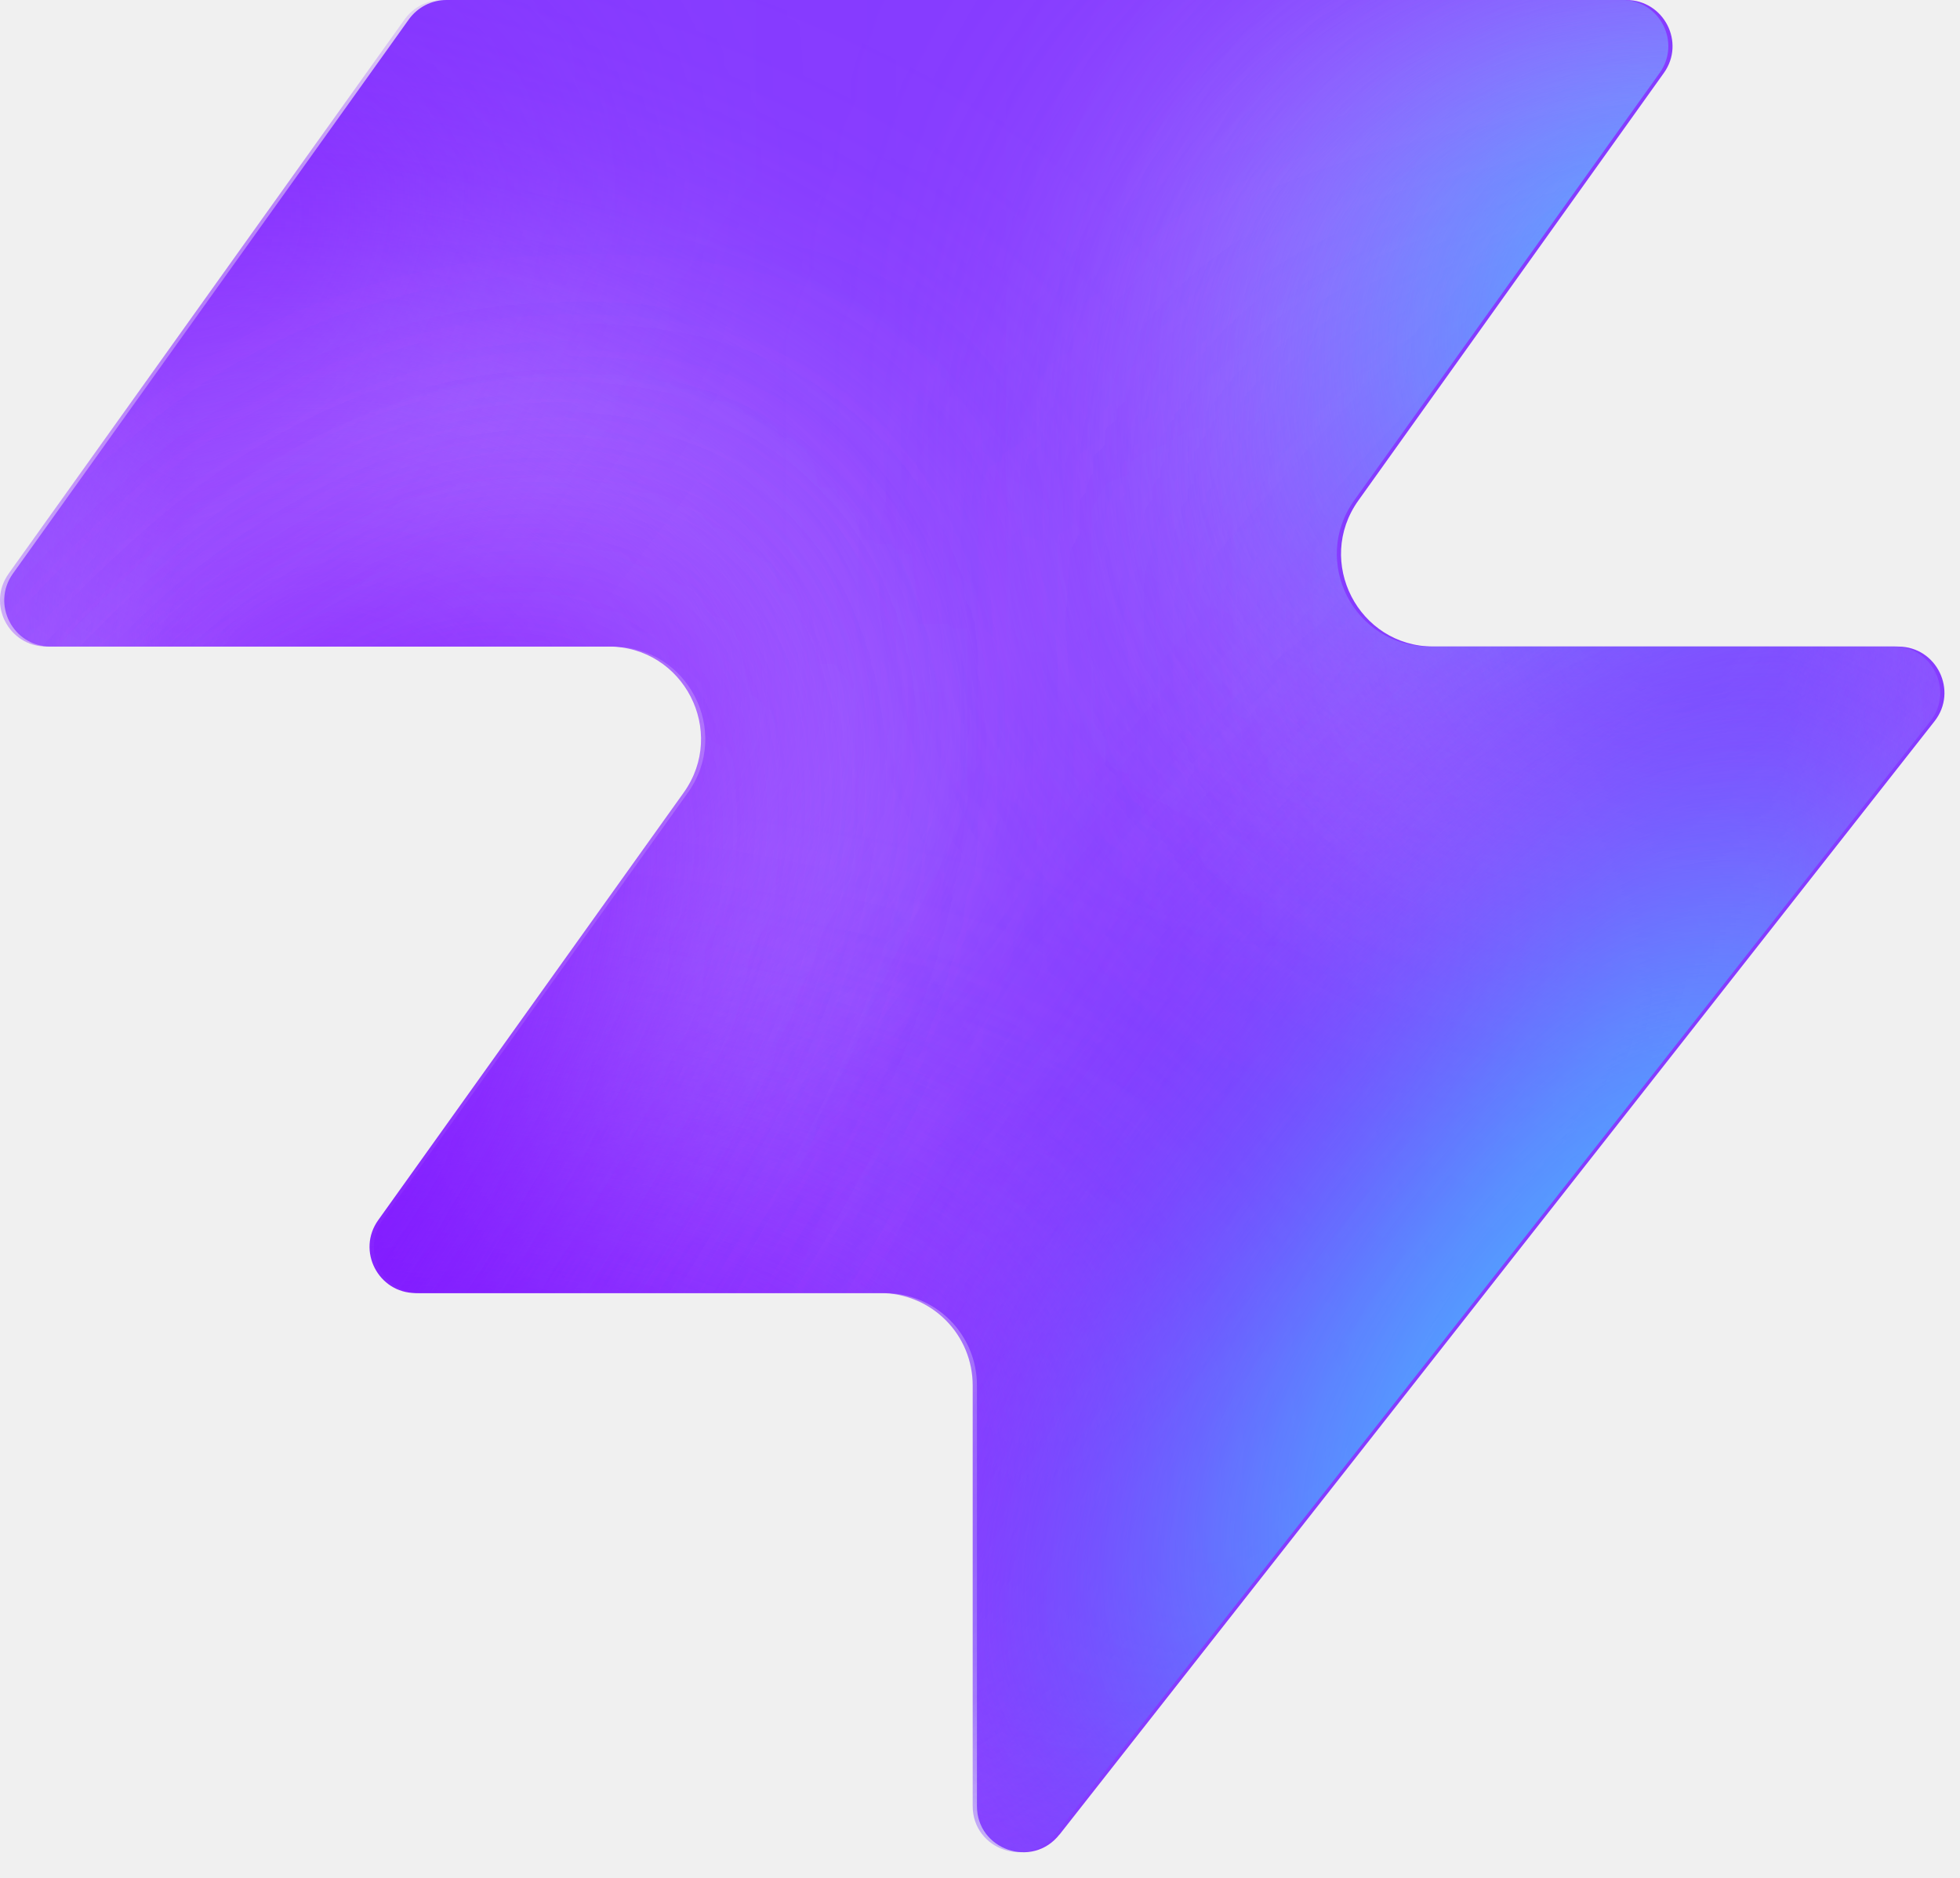
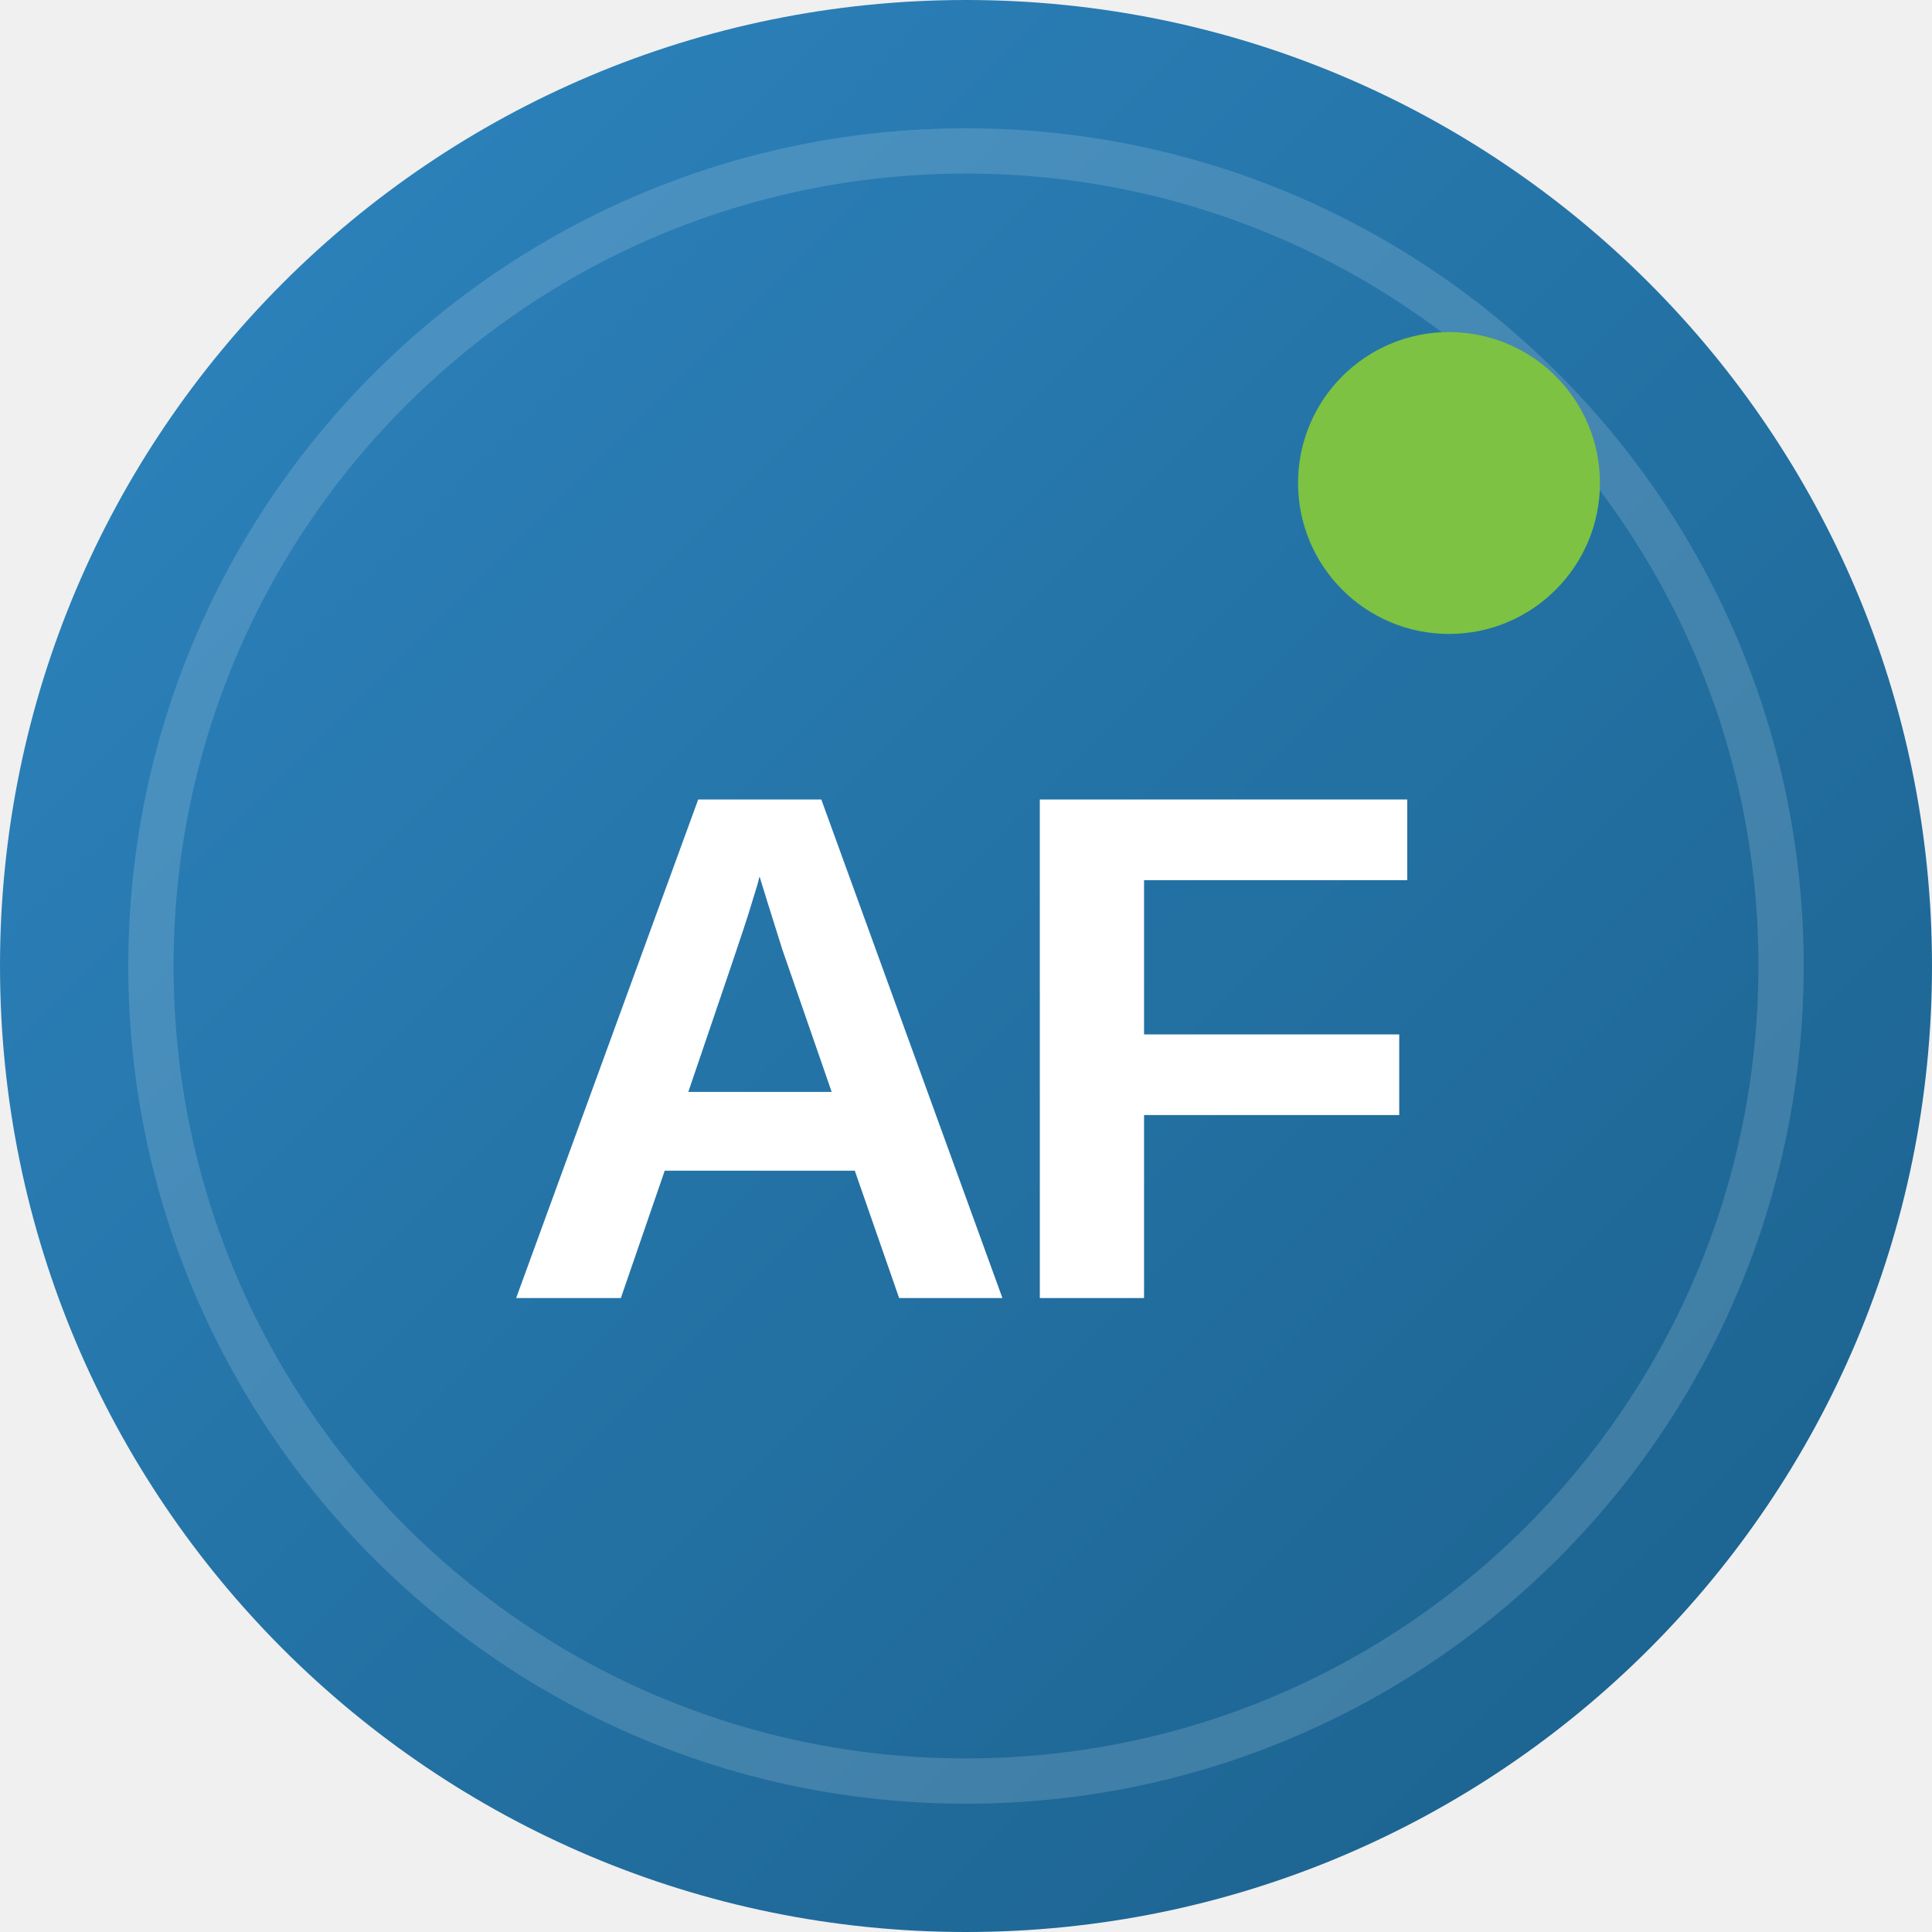
- <svg xmlns="http://www.w3.org/2000/svg" width="48" height="46" fill="none" viewBox="0 0 48 46">
-   <path fill="#863bff" d="M25.946 44.938c-.664.845-2.021.375-2.021-.698V33.937a2.26 2.26 0 0 0-2.262-2.262H10.287c-.92 0-1.456-1.04-.92-1.788l7.48-10.471c1.07-1.497 0-3.578-1.842-3.578H1.237c-.92 0-1.456-1.04-.92-1.788L10.013.474c.214-.297.556-.474.92-.474h28.894c.92 0 1.456 1.04.92 1.788l-7.48 10.471c-1.07 1.498 0 3.579 1.842 3.579h11.377c.943 0 1.473 1.088.89 1.83L25.947 44.94z" style="fill:#863bff;fill:color(display-p3 .525 .23 1);fill-opacity:1" />
-   <mask id="a" width="48" height="46" x="0" y="0" maskUnits="userSpaceOnUse" style="mask-type:alpha">
-     <path fill="#000" d="M25.842 44.938c-.664.844-2.021.375-2.021-.698V33.937a2.26 2.26 0 0 0-2.262-2.262H10.183c-.92 0-1.456-1.04-.92-1.788l7.48-10.471c1.07-1.498 0-3.579-1.842-3.579H1.133c-.92 0-1.456-1.04-.92-1.787L9.91.473c.214-.297.556-.474.92-.474h28.894c.92 0 1.456 1.04.92 1.788l-7.48 10.471c-1.07 1.498 0 3.578 1.842 3.578h11.377c.943 0 1.473 1.088.89 1.832L25.843 44.94z" style="fill:#000;fill-opacity:1" />
-   </mask>
-   <g mask="url(#a)">
-     <g filter="url(#b)">
-       <ellipse cx="5.508" cy="14.704" fill="#ede6ff" rx="5.508" ry="14.704" style="fill:#ede6ff;fill:color(display-p3 .927 .903 1);fill-opacity:1" transform="matrix(.00324 1 1 -.00324 -4.47 31.516)" />
-     </g>
-     <g filter="url(#c)">
-       <ellipse cx="10.399" cy="29.851" fill="#ede6ff" rx="10.399" ry="29.851" style="fill:#ede6ff;fill:color(display-p3 .927 .903 1);fill-opacity:1" transform="matrix(.00324 1 1 -.00324 -39.328 7.883)" />
-     </g>
-     <g filter="url(#d)">
-       <ellipse cx="5.508" cy="30.487" fill="#7e14ff" rx="5.508" ry="30.487" style="fill:#7e14ff;fill:color(display-p3 .492 .077 1);fill-opacity:1" transform="rotate(89.814 -25.913 -14.639)scale(1 -1)" />
-     </g>
-     <g filter="url(#e)">
-       <ellipse cx="5.508" cy="30.599" fill="#7e14ff" rx="5.508" ry="30.599" style="fill:#7e14ff;fill:color(display-p3 .492 .077 1);fill-opacity:1" transform="rotate(89.814 -32.644 -3.334)scale(1 -1)" />
-     </g>
-     <g filter="url(#f)">
-       <ellipse cx="5.508" cy="30.599" fill="#7e14ff" rx="5.508" ry="30.599" style="fill:#7e14ff;fill:color(display-p3 .492 .077 1);fill-opacity:1" transform="matrix(.00324 1 1 -.00324 -34.34 30.47)" />
-     </g>
-     <g filter="url(#g)">
-       <ellipse cx="14.072" cy="22.078" fill="#ede6ff" rx="14.072" ry="22.078" style="fill:#ede6ff;fill:color(display-p3 .927 .903 1);fill-opacity:1" transform="rotate(93.35 24.506 48.493)scale(-1 1)" />
-     </g>
-     <g filter="url(#h)">
-       <ellipse cx="3.47" cy="21.501" fill="#7e14ff" rx="3.47" ry="21.501" style="fill:#7e14ff;fill:color(display-p3 .492 .077 1);fill-opacity:1" transform="rotate(89.009 28.708 47.59)scale(-1 1)" />
-     </g>
-     <g filter="url(#i)">
-       <ellipse cx="3.47" cy="21.501" fill="#7e14ff" rx="3.47" ry="21.501" style="fill:#7e14ff;fill:color(display-p3 .492 .077 1);fill-opacity:1" transform="rotate(89.009 28.708 47.59)scale(-1 1)" />
-     </g>
-     <g filter="url(#j)">
-       <ellipse cx=".387" cy="8.972" fill="#7e14ff" rx="4.407" ry="29.108" style="fill:#7e14ff;fill:color(display-p3 .492 .077 1);fill-opacity:1" transform="rotate(39.51 .387 8.972)" />
-     </g>
-     <g filter="url(#k)">
-       <ellipse cx="47.523" cy="-6.092" fill="#7e14ff" rx="4.407" ry="29.108" style="fill:#7e14ff;fill:color(display-p3 .492 .077 1);fill-opacity:1" transform="rotate(37.892 47.523 -6.092)" />
-     </g>
-     <g filter="url(#l)">
-       <ellipse cx="41.412" cy="6.333" fill="#47bfff" rx="5.971" ry="9.665" style="fill:#47bfff;fill:color(display-p3 .28 .748 1);fill-opacity:1" transform="rotate(37.892 41.412 6.333)" />
-     </g>
-     <g filter="url(#m)">
-       <ellipse cx="-1.879" cy="38.332" fill="#7e14ff" rx="4.407" ry="29.108" style="fill:#7e14ff;fill:color(display-p3 .492 .077 1);fill-opacity:1" transform="rotate(37.892 -1.88 38.332)" />
-     </g>
-     <g filter="url(#n)">
-       <ellipse cx="-1.879" cy="38.332" fill="#7e14ff" rx="4.407" ry="29.108" style="fill:#7e14ff;fill:color(display-p3 .492 .077 1);fill-opacity:1" transform="rotate(37.892 -1.88 38.332)" />
-     </g>
-     <g filter="url(#o)">
-       <ellipse cx="35.651" cy="29.907" fill="#7e14ff" rx="4.407" ry="29.108" style="fill:#7e14ff;fill:color(display-p3 .492 .077 1);fill-opacity:1" transform="rotate(37.892 35.651 29.907)" />
-     </g>
-     <g filter="url(#p)">
-       <ellipse cx="38.418" cy="32.4" fill="#47bfff" rx="5.971" ry="15.297" style="fill:#47bfff;fill:color(display-p3 .28 .748 1);fill-opacity:1" transform="rotate(37.892 38.418 32.4)" />
-     </g>
-   </g>
+ <svg xmlns="http://www.w3.org/2000/svg" viewBox="0 0 64 64">
  <defs>
-     <filter id="b" width="60.045" height="41.654" x="-19.77" y="16.149" color-interpolation-filters="sRGB" filterUnits="userSpaceOnUse">
-       <feFlood flood-opacity="0" result="BackgroundImageFix" />
-       <feBlend in="SourceGraphic" in2="BackgroundImageFix" result="shape" />
-       <feGaussianBlur result="effect1_foregroundBlur_2002_17158" stdDeviation="7.659" />
-     </filter>
-     <filter id="c" width="90.34" height="51.437" x="-54.613" y="-7.533" color-interpolation-filters="sRGB" filterUnits="userSpaceOnUse">
-       <feFlood flood-opacity="0" result="BackgroundImageFix" />
-       <feBlend in="SourceGraphic" in2="BackgroundImageFix" result="shape" />
-       <feGaussianBlur result="effect1_foregroundBlur_2002_17158" stdDeviation="7.659" />
-     </filter>
-     <filter id="d" width="79.355" height="29.4" x="-49.64" y="2.03" color-interpolation-filters="sRGB" filterUnits="userSpaceOnUse">
-       <feFlood flood-opacity="0" result="BackgroundImageFix" />
-       <feBlend in="SourceGraphic" in2="BackgroundImageFix" result="shape" />
-       <feGaussianBlur result="effect1_foregroundBlur_2002_17158" stdDeviation="4.596" />
-     </filter>
-     <filter id="e" width="79.579" height="29.4" x="-45.045" y="20.029" color-interpolation-filters="sRGB" filterUnits="userSpaceOnUse">
-       <feFlood flood-opacity="0" result="BackgroundImageFix" />
-       <feBlend in="SourceGraphic" in2="BackgroundImageFix" result="shape" />
-       <feGaussianBlur result="effect1_foregroundBlur_2002_17158" stdDeviation="4.596" />
-     </filter>
-     <filter id="f" width="79.579" height="29.4" x="-43.513" y="21.178" color-interpolation-filters="sRGB" filterUnits="userSpaceOnUse">
-       <feFlood flood-opacity="0" result="BackgroundImageFix" />
-       <feBlend in="SourceGraphic" in2="BackgroundImageFix" result="shape" />
-       <feGaussianBlur result="effect1_foregroundBlur_2002_17158" stdDeviation="4.596" />
-     </filter>
-     <filter id="g" width="74.749" height="58.852" x="15.756" y="-17.901" color-interpolation-filters="sRGB" filterUnits="userSpaceOnUse">
-       <feFlood flood-opacity="0" result="BackgroundImageFix" />
-       <feBlend in="SourceGraphic" in2="BackgroundImageFix" result="shape" />
-       <feGaussianBlur result="effect1_foregroundBlur_2002_17158" stdDeviation="7.659" />
-     </filter>
-     <filter id="h" width="61.377" height="25.362" x="23.548" y="2.284" color-interpolation-filters="sRGB" filterUnits="userSpaceOnUse">
-       <feFlood flood-opacity="0" result="BackgroundImageFix" />
-       <feBlend in="SourceGraphic" in2="BackgroundImageFix" result="shape" />
-       <feGaussianBlur result="effect1_foregroundBlur_2002_17158" stdDeviation="4.596" />
-     </filter>
-     <filter id="i" width="61.377" height="25.362" x="23.548" y="2.284" color-interpolation-filters="sRGB" filterUnits="userSpaceOnUse">
-       <feFlood flood-opacity="0" result="BackgroundImageFix" />
-       <feBlend in="SourceGraphic" in2="BackgroundImageFix" result="shape" />
-       <feGaussianBlur result="effect1_foregroundBlur_2002_17158" stdDeviation="4.596" />
-     </filter>
-     <filter id="j" width="56.045" height="63.649" x="-27.636" y="-22.853" color-interpolation-filters="sRGB" filterUnits="userSpaceOnUse">
-       <feFlood flood-opacity="0" result="BackgroundImageFix" />
-       <feBlend in="SourceGraphic" in2="BackgroundImageFix" result="shape" />
-       <feGaussianBlur result="effect1_foregroundBlur_2002_17158" stdDeviation="4.596" />
-     </filter>
-     <filter id="k" width="54.814" height="64.646" x="20.116" y="-38.415" color-interpolation-filters="sRGB" filterUnits="userSpaceOnUse">
-       <feFlood flood-opacity="0" result="BackgroundImageFix" />
-       <feBlend in="SourceGraphic" in2="BackgroundImageFix" result="shape" />
-       <feGaussianBlur result="effect1_foregroundBlur_2002_17158" stdDeviation="4.596" />
-     </filter>
-     <filter id="l" width="33.541" height="35.313" x="24.641" y="-11.323" color-interpolation-filters="sRGB" filterUnits="userSpaceOnUse">
-       <feFlood flood-opacity="0" result="BackgroundImageFix" />
-       <feBlend in="SourceGraphic" in2="BackgroundImageFix" result="shape" />
-       <feGaussianBlur result="effect1_foregroundBlur_2002_17158" stdDeviation="4.596" />
-     </filter>
-     <filter id="m" width="54.814" height="64.646" x="-29.286" y="6.009" color-interpolation-filters="sRGB" filterUnits="userSpaceOnUse">
-       <feFlood flood-opacity="0" result="BackgroundImageFix" />
-       <feBlend in="SourceGraphic" in2="BackgroundImageFix" result="shape" />
-       <feGaussianBlur result="effect1_foregroundBlur_2002_17158" stdDeviation="4.596" />
-     </filter>
-     <filter id="n" width="54.814" height="64.646" x="-29.286" y="6.009" color-interpolation-filters="sRGB" filterUnits="userSpaceOnUse">
-       <feFlood flood-opacity="0" result="BackgroundImageFix" />
-       <feBlend in="SourceGraphic" in2="BackgroundImageFix" result="shape" />
-       <feGaussianBlur result="effect1_foregroundBlur_2002_17158" stdDeviation="4.596" />
-     </filter>
-     <filter id="o" width="54.814" height="64.646" x="8.244" y="-2.416" color-interpolation-filters="sRGB" filterUnits="userSpaceOnUse">
-       <feFlood flood-opacity="0" result="BackgroundImageFix" />
-       <feBlend in="SourceGraphic" in2="BackgroundImageFix" result="shape" />
-       <feGaussianBlur result="effect1_foregroundBlur_2002_17158" stdDeviation="4.596" />
-     </filter>
-     <filter id="p" width="39.409" height="43.623" x="18.713" y="10.588" color-interpolation-filters="sRGB" filterUnits="userSpaceOnUse">
-       <feFlood flood-opacity="0" result="BackgroundImageFix" />
-       <feBlend in="SourceGraphic" in2="BackgroundImageFix" result="shape" />
-       <feGaussianBlur result="effect1_foregroundBlur_2002_17158" stdDeviation="4.596" />
-     </filter>
+     <linearGradient id="bg" x1="0%" y1="0%" x2="100%" y2="100%">
+       <stop offset="0%" stop-color="#2E86C1" />
+       <stop offset="100%" stop-color="#1a5f8a" />
+     </linearGradient>
  </defs>
+   <circle cx="32" cy="32" r="32" fill="url(#bg)" />
+   <circle cx="32" cy="32" r="27" fill="none" stroke="rgba(255,255,255,0.15)" stroke-width="1.5" />
+   <text x="32" y="43" text-anchor="middle" font-family="Arial, sans-serif" font-size="24" font-weight="800" letter-spacing="-1" fill="#ffffff">AF</text>
+   <circle cx="48" cy="16" r="5" fill="#7DC243" />
</svg>
